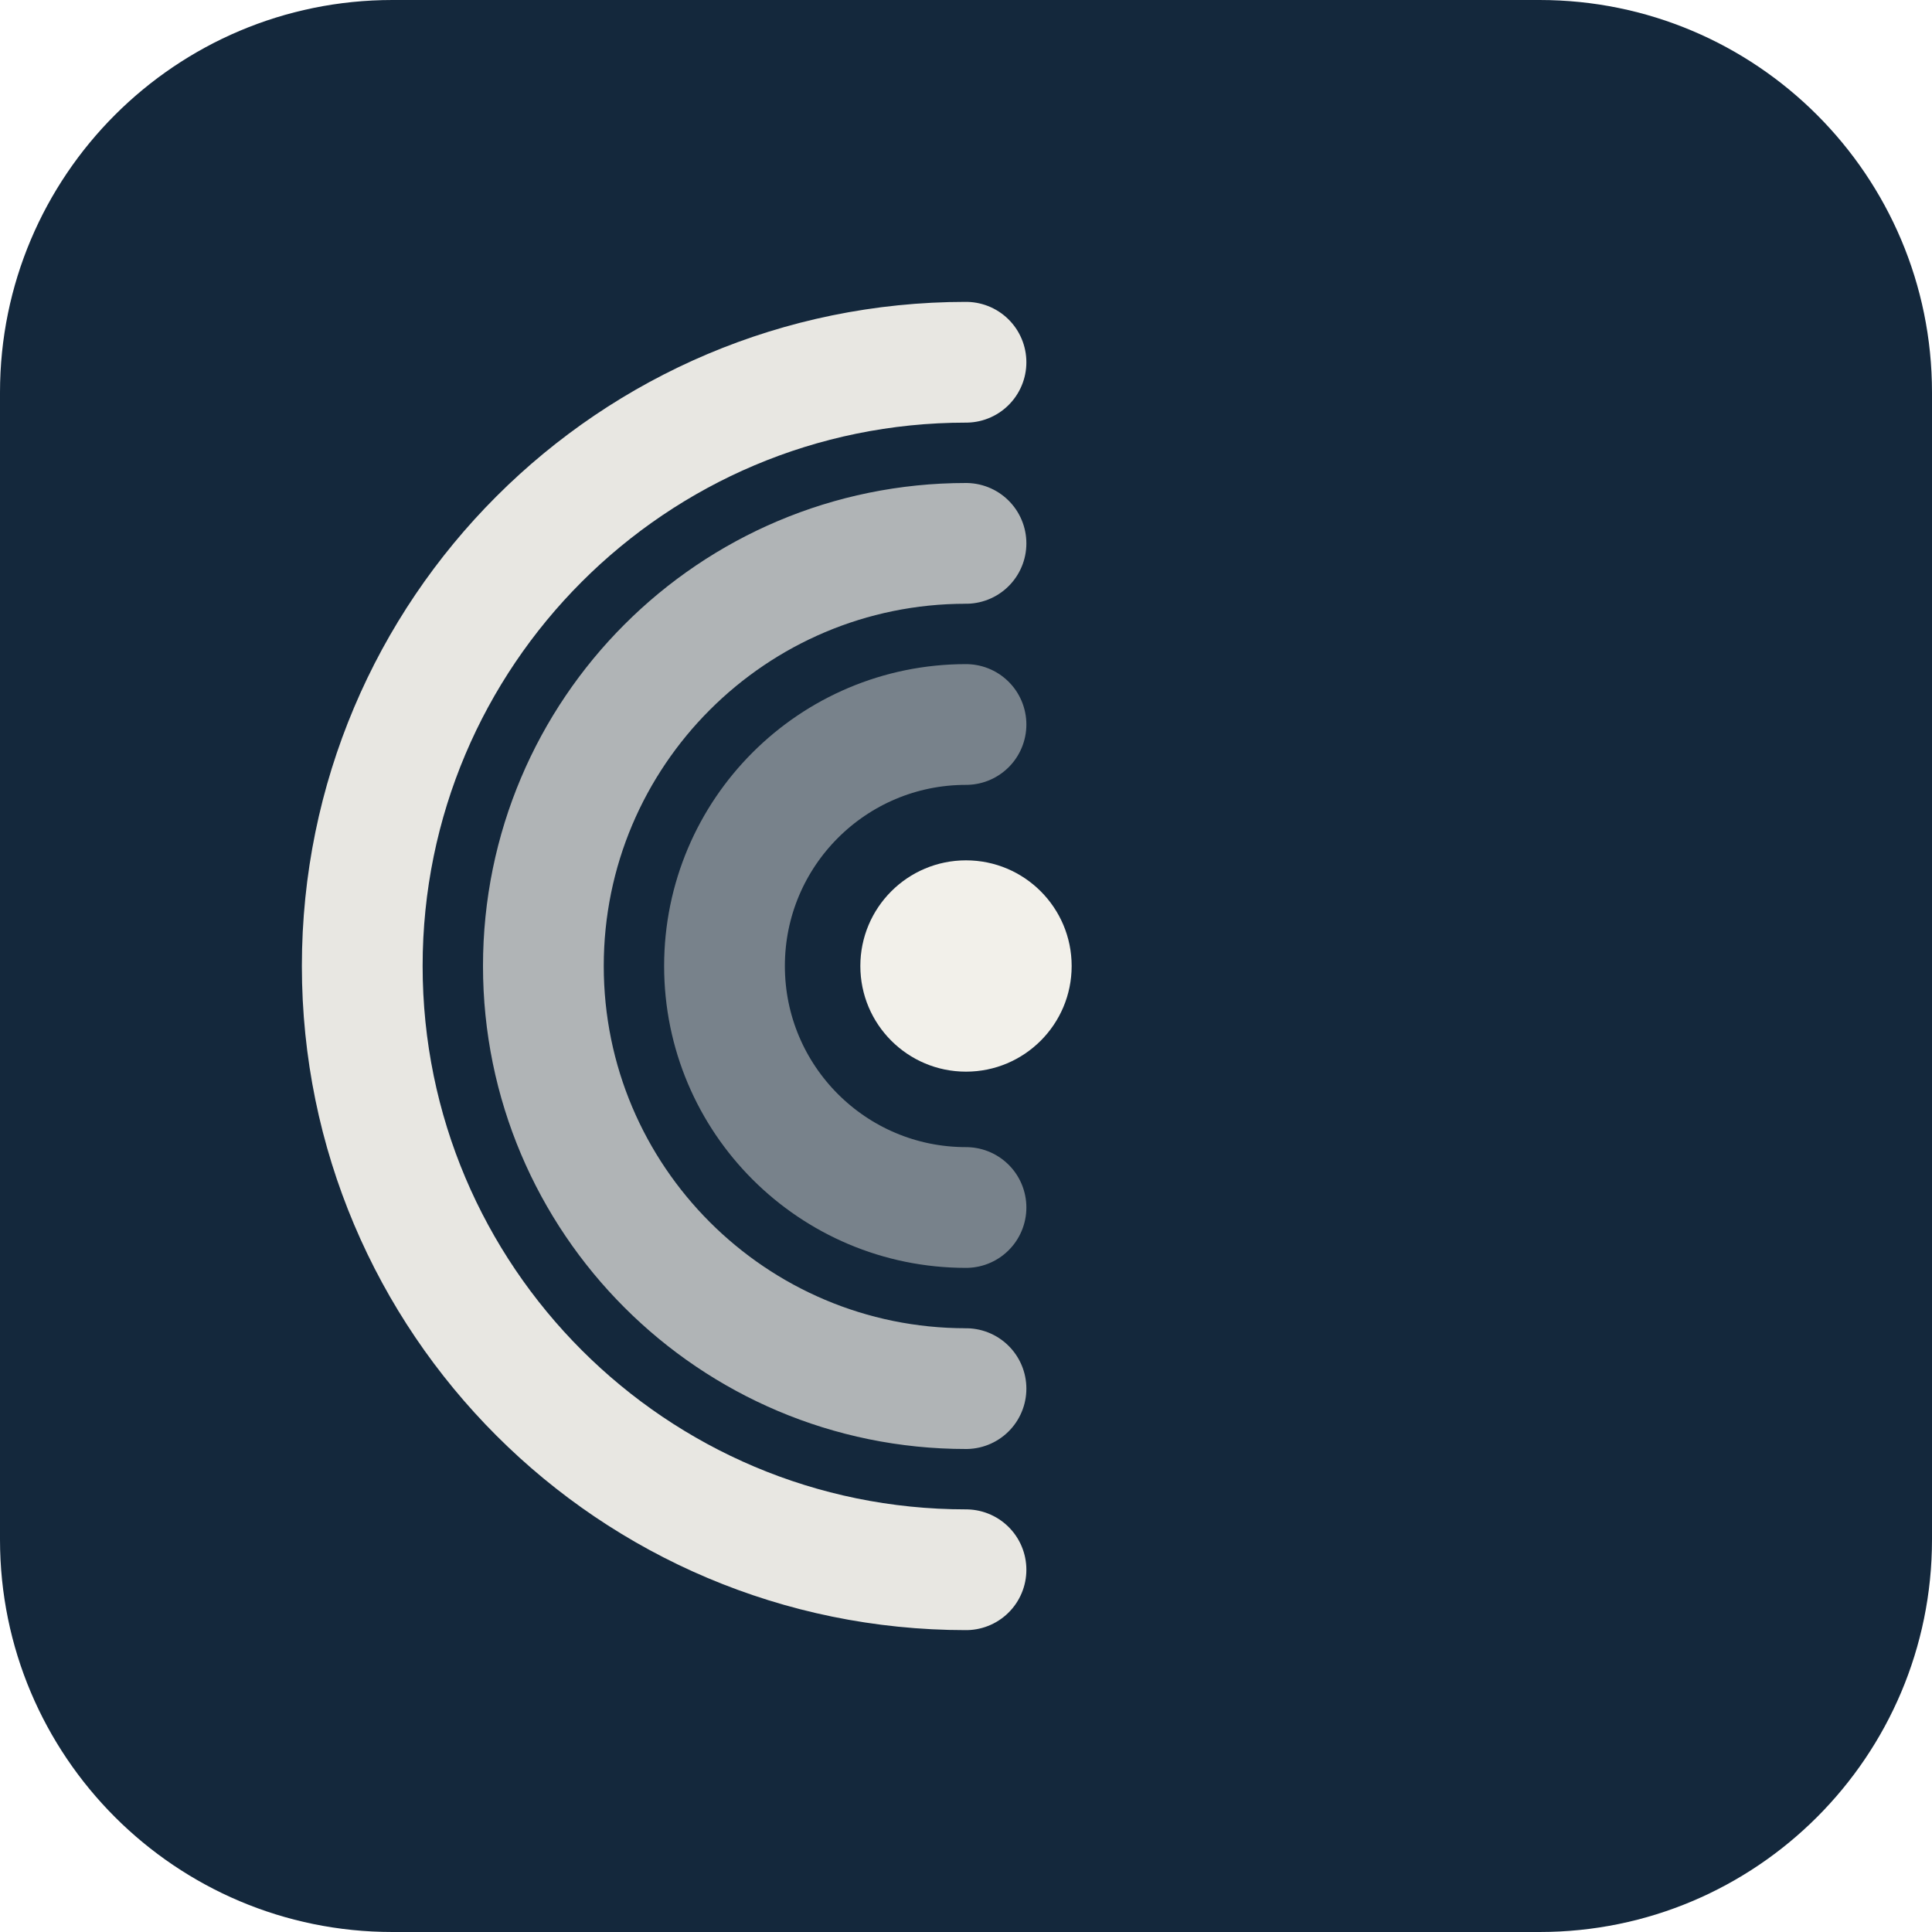
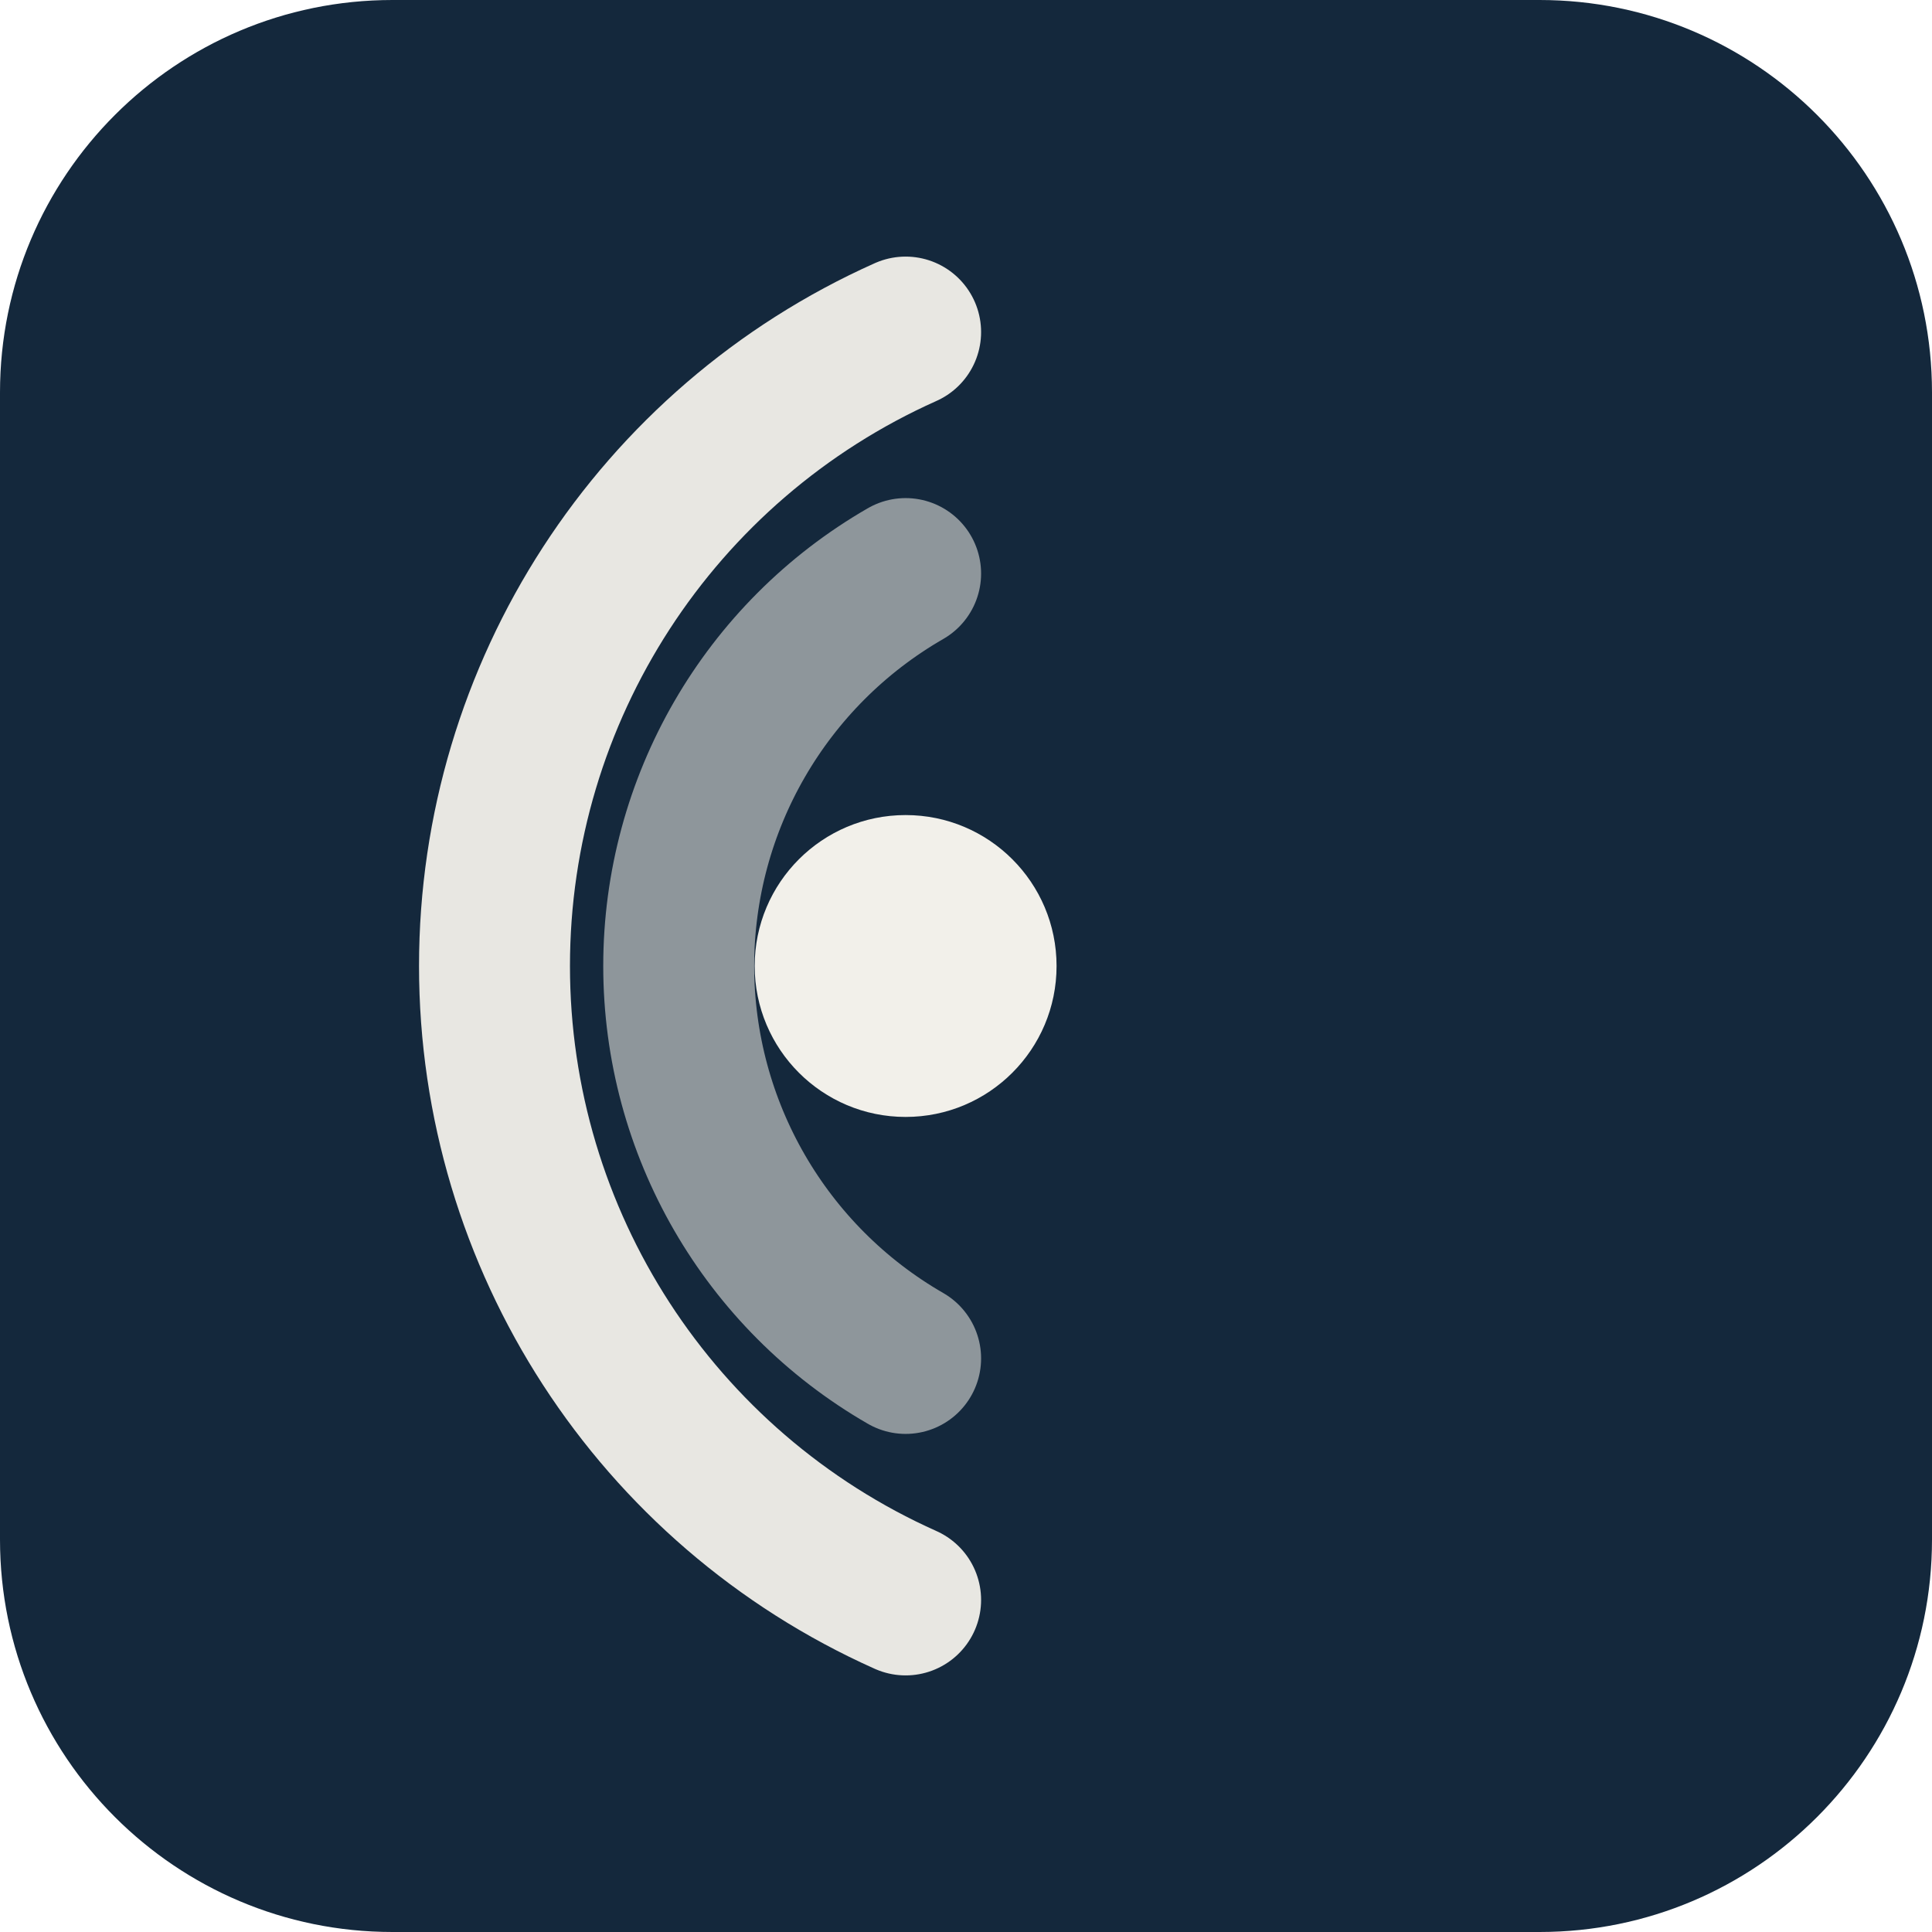
<svg xmlns="http://www.w3.org/2000/svg" viewBox="0 0 64 64">
  <rect width="64" height="64" rx="13" fill="#14283c" />
-   <g fill="none" stroke="#f2f0ea" stroke-width="4" stroke-linecap="round">
-     <path d="M32 40 a8 8 0 0 1 0 -16" opacity=".45" />
-     <path d="M32 46 a14 14 0 0 1 0 -28" opacity=".7" />
-     <path d="M32 52 a20 20 0 0 1 0 -40" opacity=".95" />
+   <g fill="none" stroke="#f2f0ea" stroke-linecap="round">
+     <path d="M30 45 a15 15 0 0 1 0 -26" stroke-width="5" opacity=".55" />
+     <path d="M30 53 a23 23 0 0 1 0 -42" stroke-width="5" opacity=".95" />
  </g>
-   <circle cx="32" cy="32" r="3.5" fill="#f2f0ea" />
+   <circle cx="30" cy="32" r="5" fill="#f2f0ea" />
</svg>
